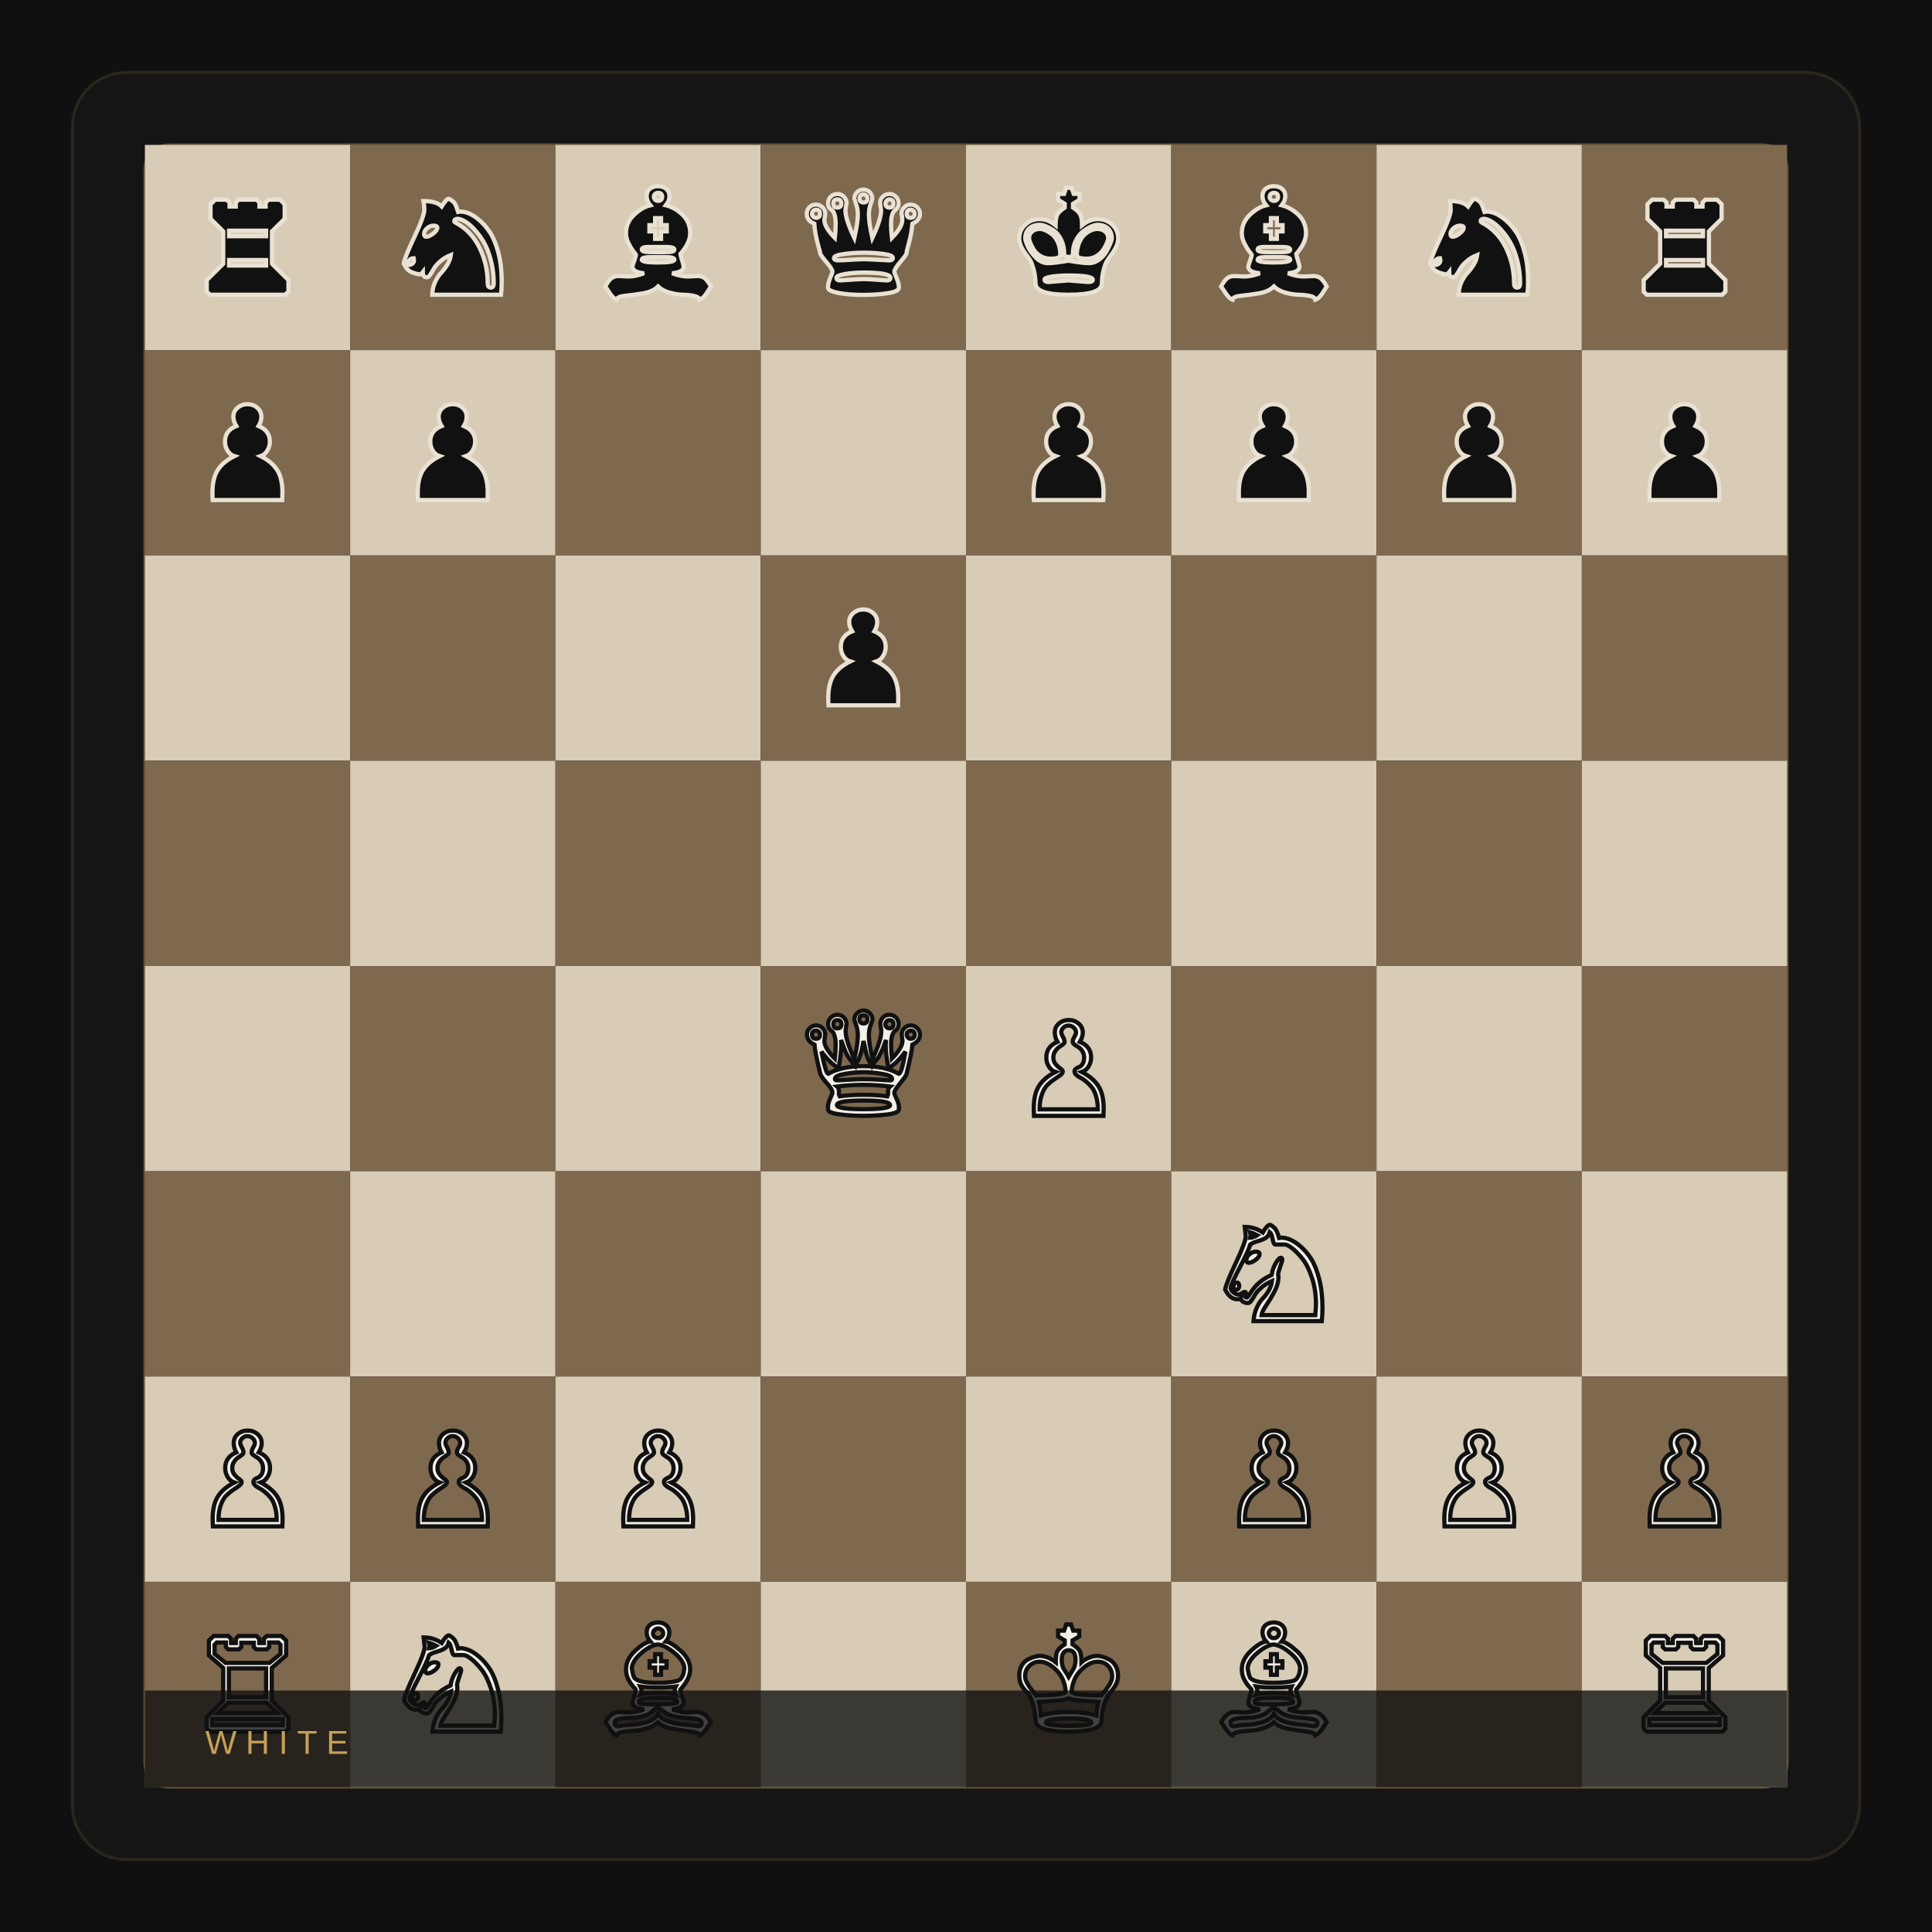
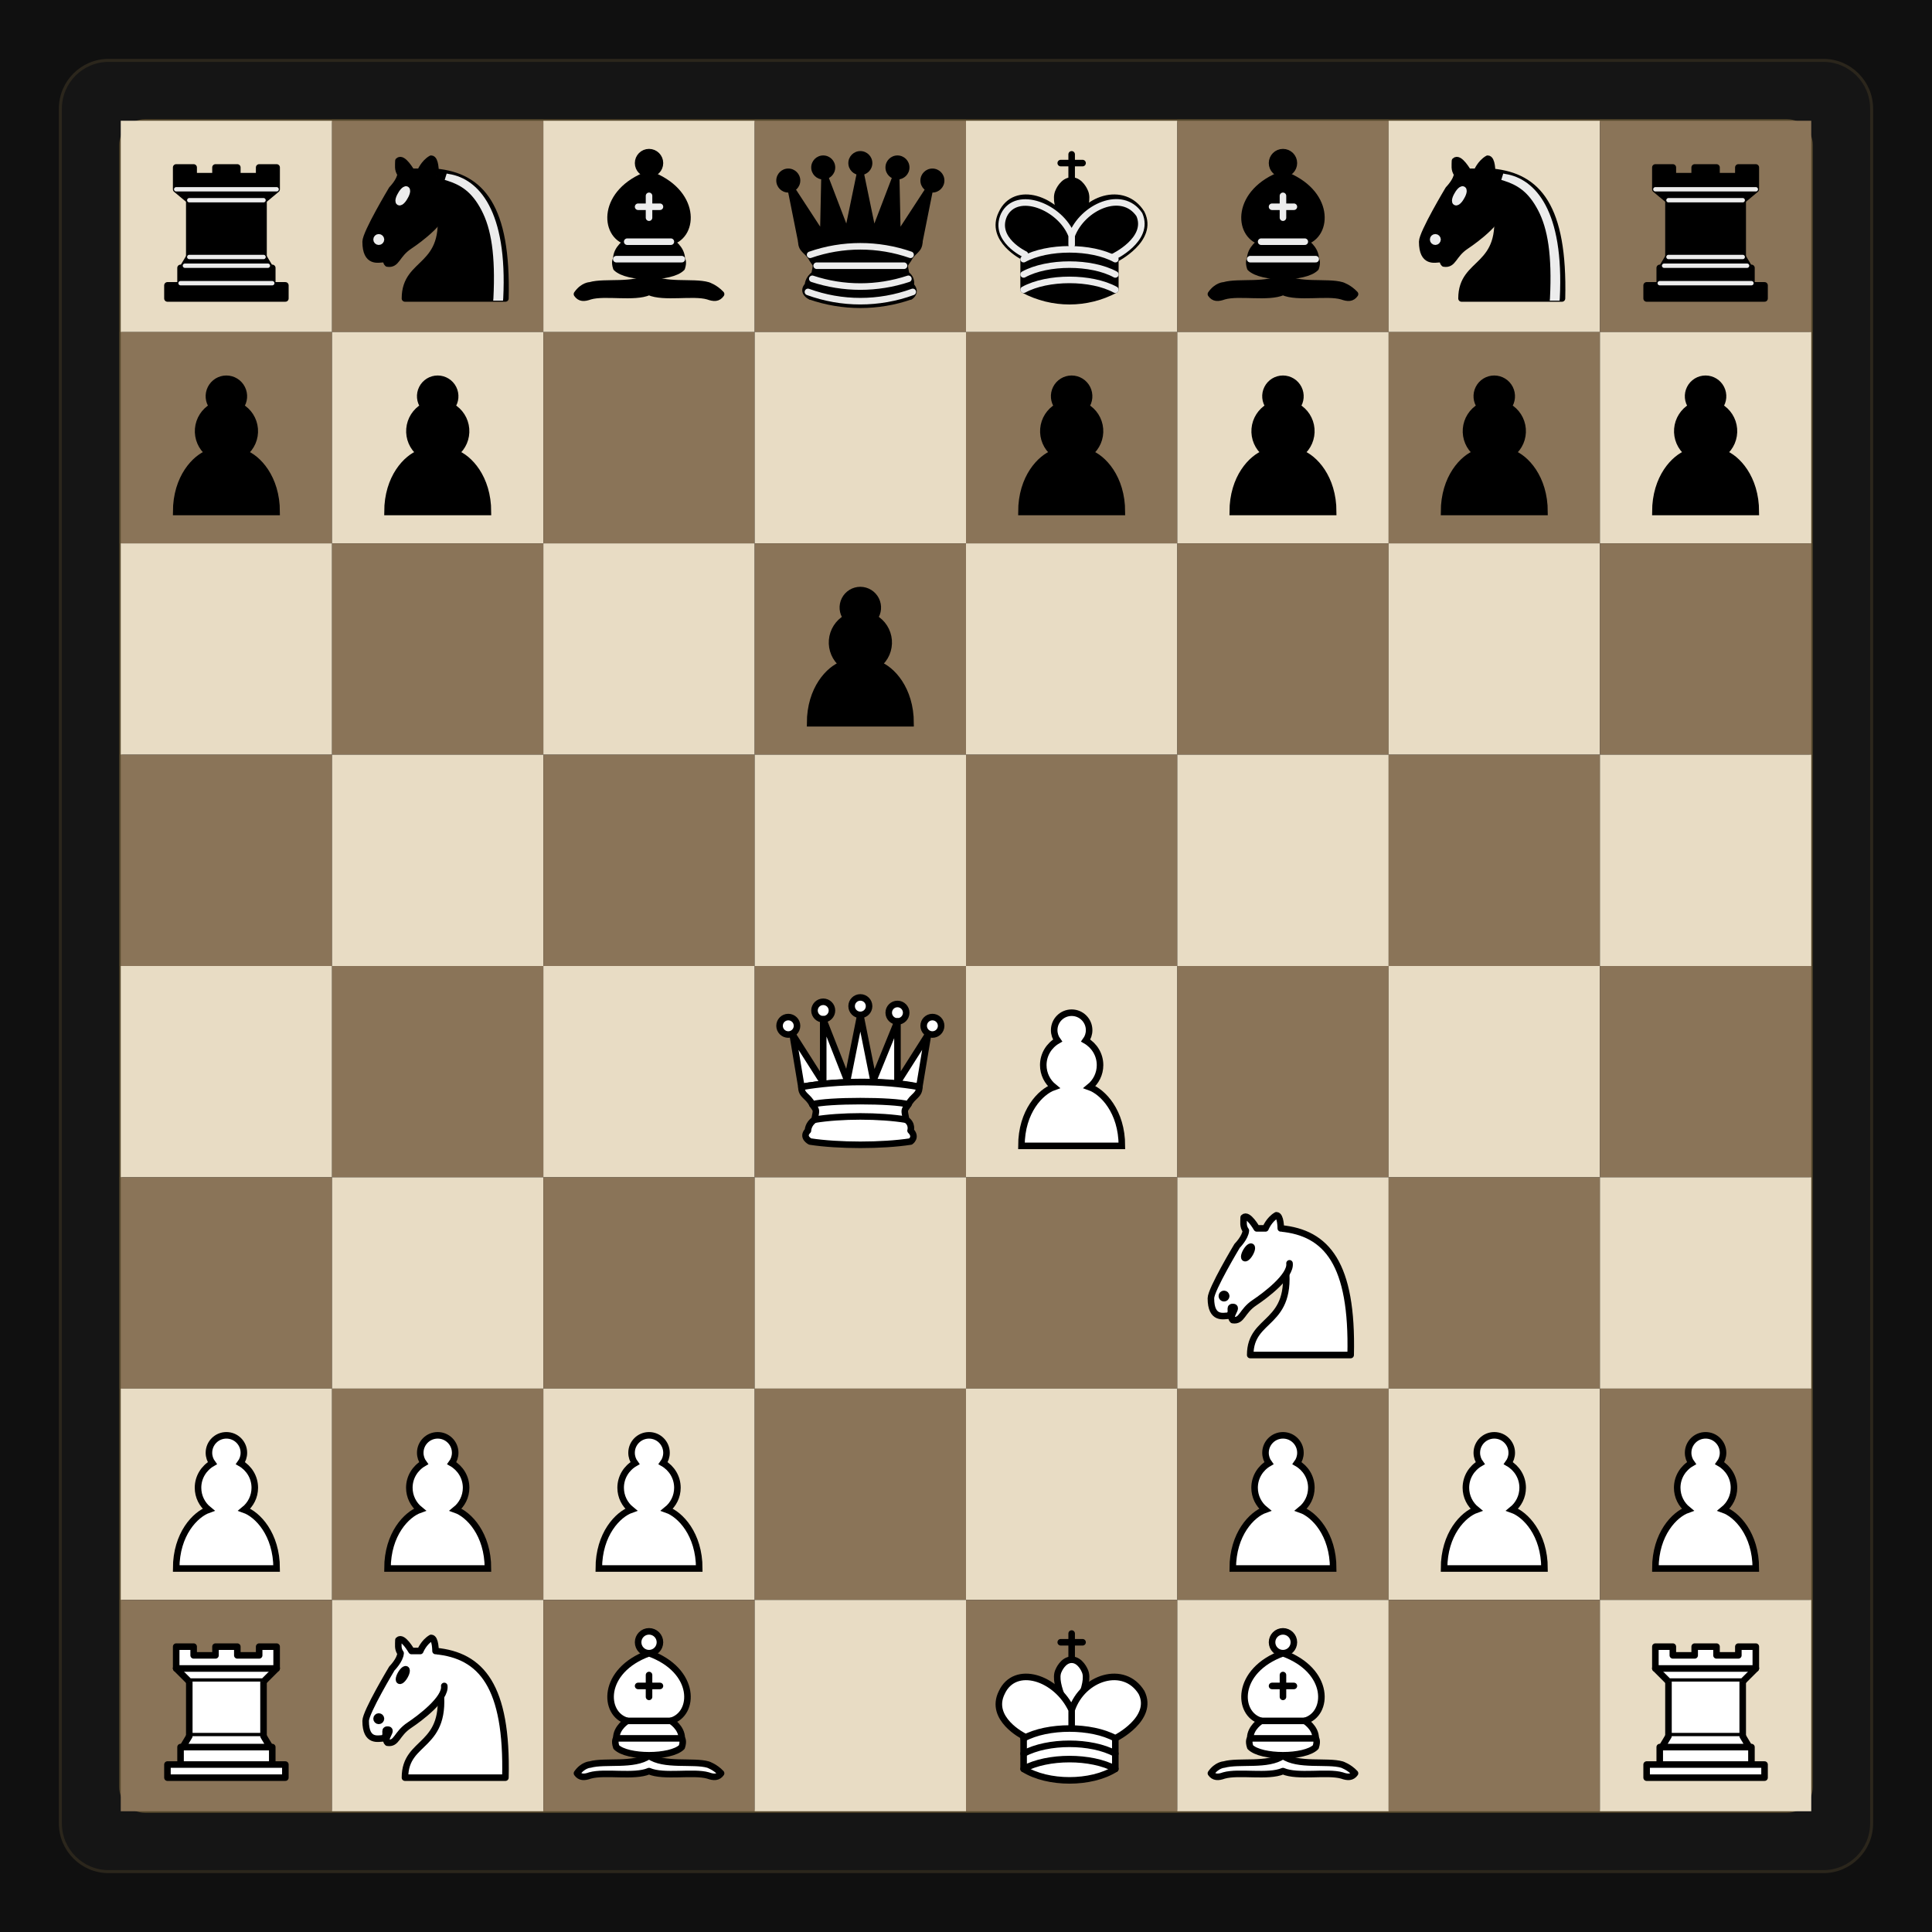
<svg xmlns="http://www.w3.org/2000/svg" width="640" height="640" viewBox="0 0 640 640" role="img" aria-label="Anti-Sicilian Repertoire">
+   <defs>
+     <symbol id="piece-wk" viewBox="0 0 45 45">
+       <g fill="none" fill-rule="evenodd" stroke="#000" stroke-linecap="round" stroke-linejoin="round" stroke-width="1.5">
+         <path stroke-linejoin="miter" d="M22.5 11.63V6M20 8h5" />
+         <path fill="#fff" stroke-linecap="butt" stroke-linejoin="miter" d="M22.5 25s4.5-7.5 3-10.5c0 0-1-2.5-3-2.5s-3 2.5-3 2.5c-1.5 3 3 10.5 3 10.5" />
+         <path fill="#fff" d="M11.5 37c5.5 3.5 15.5 3.5 21 0v-7s9-4.5 6-10.5c-4-6.5-13.5-3.5-16 4V27v-3.5c-3.5-7.5-13-10.5-16-4-3 6 5 10 5 10z" />
+         <path d="M11.5 30c5.5-3 15.5-3 21 0m-21 3.5c5.5-3 15.5-3 21 0m-21 3.5c5.5-3 15.5-3 21 0" />
+       </g>
+     </symbol>
+     <symbol id="piece-wq" viewBox="0 0 45 45">
+       <g fill="#fff" fill-rule="evenodd" stroke="#000" stroke-linecap="round" stroke-linejoin="round" stroke-width="1.5">
+         <path d="M8 12a2 2 0 1 1-4 0 2 2 0 1 1 4 0m16.5-4.5a2 2 0 1 1-4 0 2 2 0 1 1 4 0M41 12a2 2 0 1 1-4 0 2 2 0 1 1 4 0M16 8.5a2 2 0 1 1-4 0 2 2 0 1 1 4 0M33 9a2 2 0 1 1-4 0 2 2 0 1 1 4 0" />
+         <path stroke-linecap="butt" d="M9 26c8.5-1.5 21-1.5 27 0l2-12-7 11V11l-5.5 13.5-3-15-3 15-5.5-14V25L7 14z" />
+         <path stroke-linecap="butt" d="M9 26c0 2 1.5 2 2.5 4 1 1.5 1 1 .5 3.5-1.5 1-1.5 2.5-1.5 2.5-1.5 1.5.5 2.5.5 2.5 6.5 1 16.5 1 23 0 0 0 1.5-1 0-2.5 0 0 .5-1.5-1-2.5-.5-2.5-.5-2 .5-3.5 1-2 2.5-2 2.5-4-8.5-1.5-18.5-1.5-27 0z" />
+         <path fill="none" d="M11.5 30c3.5-1 18.5-1 22 0M12 33.5c6-1 15-1 21 0" />
+       </g>
+     </symbol>
+     <symbol id="piece-wr" viewBox="0 0 45 45">
+       <g fill="#fff" fill-rule="evenodd" stroke="#000" stroke-linecap="round" stroke-linejoin="round" stroke-width="1.5">
+         <path stroke-linecap="butt" d="M9 39h27v-3H9zm3-3v-4h21v4zm-1-22V9h4v2h5V9h5v2h5V9h4v5" />
+         <path d="m34 14-3 3H14l-3-3" />
+         <path stroke-linecap="butt" stroke-linejoin="miter" d="M31 17v12.5H14V17" />
+         <path d="m31 29.5 1.5 2.5h-20l1.5-2.5" />
+         <path fill="none" stroke-linejoin="miter" d="M11 14h23" />
+       </g>
+     </symbol>
+     <symbol id="piece-wb" viewBox="0 0 45 45">
+       <g fill="none" fill-rule="evenodd" stroke="#000" stroke-linecap="round" stroke-linejoin="round" stroke-width="1.5">
+         <g fill="#fff" stroke-linecap="butt">
+           <path d="M9 36c3.39-.97 10.11.43 13.5-2 3.39 2.43 10.11 1.03 13.5 2 0 0 1.65.54 3 2-.68.97-1.65.99-3 .5-3.39-.97-10.11.46-13.5-1-3.39 1.46-10.11.03-13.5 1-1.35.49-2.32.47-3-.5 1.35-1.94 3-2 3-2z" />
+           <path d="M15 32c2.5 2.5 12.5 2.5 15 0 .5-1.5 0-2 0-2 0-2.5-2.5-4-2.5-4 5.5-1.5 6-11.5-5-15.5-11 4-10.5 14-5 15.5 0 0-2.5 1.5-2.5 4 0 0-.5.5 0 2z" />
+           <path d="M25 8a2.5 2.5 0 1 1-5 0 2.5 2.5 0 1 1 5 0z" />
+         </g>
+         <path stroke-linejoin="miter" d="M17.5 26h10M15 30h15m-7.5-14.5v5M20 18h5" />
+       </g>
+     </symbol>
+     <symbol id="piece-wn" viewBox="0 0 45 45">
+       <g fill="none" fill-rule="evenodd" stroke="#000" stroke-linecap="round" stroke-linejoin="round" stroke-width="1.5">
+         <path fill="#fff" d="M22 10c10.5 1 16.5 8 16 29H15c0-9 10-6.5 8-21" />
+         <path fill="#fff" d="M24 18c.38 2.91-5.55 7.37-8 9-3 2-2.82 4.34-5 4-1.042-.94 1.41-3.04 0-3-1 0 .19 1.23-1 2-1 0-4.003 1-4-4 0-2 6-12 6-12s1.89-1.9 2-3.5c-.73-.994-.5-2-.5-3 1-1 3 2.5 3 2.5h2s.78-1.992 2.5-3c1 0 1 3 1 3" />
+         <path fill="#000" d="M9.5 25.5a.5.5 0 1 1-1 0 .5.5 0 1 1 1 0m5.433-9.75a.5 1.5 30 1 1-.866-.5.5 1.5 30 1 1 .866.5" />
+       </g>
+     </symbol>
+     <symbol id="piece-wp" viewBox="0 0 45 45">
+       <path fill="#fff" stroke="#000" stroke-linecap="round" stroke-width="1.5" d="M22.5 9c-2.21 0-4 1.79-4 4 0 .89.29 1.71.78 2.38C17.33 16.5 16 18.59 16 21c0 2.03.94 3.84 2.41 5.03-3 1.06-7.41 5.55-7.41 13.47h23c0-7.92-4.41-12.41-7.41-13.47 1.47-1.19 2.41-3 2.41-5.03 0-2.41-1.33-4.5-3.28-5.62.49-.67.78-1.49.78-2.38 0-2.21-1.79-4-4-4z" />
+     </symbol>
+     <symbol id="piece-bk" viewBox="0 0 45 45">
+       <g fill="none" fill-rule="evenodd" stroke="#000" stroke-linecap="round" stroke-linejoin="round" stroke-width="1.5">
+         <path stroke-linejoin="miter" d="M22.5 11.6V6" />
+         <path fill="#000" stroke-linecap="butt" stroke-linejoin="miter" d="M22.5 25s4.5-7.5 3-10.5c0 0-1-2.5-3-2.5s-3 2.5-3 2.5c-1.5 3 3 10.5 3 10.5" />
+         <path fill="#000" d="M11.5 37a22.3 22.3 0 0 0 21 0v-7s9-4.5 6-10.5c-4-6.5-13.5-3.5-16 4V27v-3.5c-3.5-7.5-13-10.5-16-4-3 6 5 10 5 10z" />
+         <path stroke-linejoin="miter" d="M20 8h5" />
+         <path stroke="#ececec" d="M32 29.5s8.5-4 6-9.7C34.1 14 25 18 22.5 24.6v2.1-2.1C20 18 9.9 14 7 19.9c-2.5 5.6 4.8 9 4.8 9" />
+         <path stroke="#ececec" d="M11.5 30c5.5-3 15.5-3 21 0m-21 3.5c5.5-3 15.5-3 21 0m-21 3.5c5.5-3 15.5-3 21 0" />
+       </g>
+     </symbol>
+     <symbol id="piece-bq" viewBox="0 0 45 45">
+       <g fill-rule="evenodd" stroke="#000" stroke-linecap="round" stroke-linejoin="round" stroke-width="1.5">
+         <g stroke="none">
+           <circle cx="6" cy="12" r="2.75" />
+           <circle cx="14" cy="9" r="2.75" />
+           <circle cx="22.5" cy="8" r="2.75" />
+           <circle cx="31" cy="9" r="2.75" />
+           <circle cx="39" cy="12" r="2.75" />
+         </g>
+         <path stroke-linecap="butt" d="M9 26c8.5-1.5 21-1.5 27 0l2.5-12.5L31 25l-.3-14.1-5.2 13.6-3-14.5-3 14.5-5.2-13.6L14 25 6.5 13.5z" />
+         <path stroke-linecap="butt" d="M9 26c0 2 1.5 2 2.5 4 1 1.5 1 1 .5 3.5-1.5 1-1.5 2.5-1.5 2.5-1.5 1.5.5 2.5.5 2.5 6.5 1 16.5 1 23 0 0 0 1.5-1 0-2.5 0 0 .5-1.5-1-2.5-.5-2.5-.5-2 .5-3.5 1-2 2.5-2 2.5-4-8.5-1.5-18.5-1.5-27 0z" />
+         <path fill="none" stroke-linecap="butt" d="M11 38.5a35 35 1 0 0 23 0" />
+         <path fill="none" stroke="#ececec" d="M11 29a35 35 1 0 1 23 0m-21.5 2.5h20m-21 3a35 35 1 0 0 22 0m-23 3a35 35 1 0 0 24 0" />
+       </g>
+     </symbol>
+     <symbol id="piece-br" viewBox="0 0 45 45">
+       <g fill-rule="evenodd" stroke="#000" stroke-linecap="round" stroke-linejoin="round" stroke-width="1.5">
+         <path stroke-linecap="butt" d="M9 39h27v-3H9zm3.5-7 1.5-2.5h17l1.5 2.5zm-.5 4v-4h21v4z" />
+         <path stroke-linecap="butt" stroke-linejoin="miter" d="M14 29.5v-13h17v13z" />
+         <path stroke-linecap="butt" d="M14 16.5 11 14h23l-3 2.5zM11 14V9h4v2h5V9h5v2h5V9h4v5z" />
+         <path fill="none" stroke="#ececec" stroke-linejoin="miter" stroke-width="1" d="M12 35.5h21m-20-4h19m-18-2h17m-17-13h17M11 14h23" />
+       </g>
+     </symbol>
+     <symbol id="piece-bb" viewBox="0 0 45 45">
+       <g fill="none" fill-rule="evenodd" stroke="#000" stroke-linecap="round" stroke-linejoin="round" stroke-width="1.5">
+         <g fill="#000" stroke-linecap="butt">
+           <path d="M9 36c3.4-1 10.1.4 13.5-2 3.4 2.4 10.1 1 13.5 2 0 0 1.6.5 3 2-.7 1-1.6 1-3 .5-3.4-1-10.1.5-13.5-1-3.4 1.5-10.1 0-13.5 1-1.4.5-2.3.5-3-.5 1.4-2 3-2 3-2z" />
+           <path d="M15 32c2.5 2.5 12.5 2.5 15 0 .5-1.5 0-2 0-2 0-2.5-2.5-4-2.5-4 5.5-1.5 6-11.5-5-15.5-11 4-10.5 14-5 15.5 0 0-2.5 1.5-2.5 4 0 0-.5.5 0 2z" />
+           <path d="M25 8a2.5 2.5 0 1 1-5 0 2.5 2.5 0 1 1 5 0z" />
+         </g>
+         <path stroke="#ececec" stroke-linejoin="miter" d="M17.5 26h10M15 30h15m-7.5-14.5v5M20 18h5" />
+       </g>
+     </symbol>
+     <symbol id="piece-bn" viewBox="0 0 45 45">
+       <g fill="none" fill-rule="evenodd" stroke="#000" stroke-linecap="round" stroke-linejoin="round" stroke-width="1.5">
+         <path fill="#000" d="M22 10c10.5 1 16.5 8 16 29H15c0-9 10-6.5 8-21" />
+         <path fill="#000" d="M24 18c.38 2.91-5.55 7.37-8 9-3 2-2.82 4.34-5 4-1.04-.94 1.41-3.04 0-3-1 0 .19 1.23-1 2-1 0-4 1-4-4 0-2 6-12 6-12s1.89-1.9 2-3.5c-.73-1-.5-2-.5-3 1-1 3 2.5 3 2.5h2s.78-2 2.5-3c1 0 1 3 1 3" />
+         <path fill="#ececec" stroke="#ececec" d="M9.5 25.5a.5.5 0 1 1-1 0 .5.5 0 1 1 1 0m5.43-9.75a.5 1.5 30 1 1-.86-.5.5 1.5 30 1 1 .86.5" />
+         <path fill="#ececec" stroke="none" d="m24.55 10.4-.45 1.45.5.15c3.15 1 5.65 2.49 7.9 6.75S35.75 29.06 35.25 39l-.05.5h2.25l.05-.5c.5-10.06-.88-16.85-3.25-21.34s-5.79-6.64-9.19-7.16z" />
+       </g>
+     </symbol>
+     <symbol id="piece-bp" viewBox="0 0 45 45">
+       <path stroke="#000" stroke-linecap="round" stroke-width="1.5" d="M22.5 9a4 4 0 0 0-3.22 6.38 6.48 6.48 0 0 0-.87 10.65c-3 1.06-7.41 5.55-7.41 13.47h23c0-7.92-4.41-12.41-7.41-13.47a6.46 6.46 0 0 0-.87-10.65A4.01 4.01 0 0 0 22.5 9z" />
+     </symbol>
+   </defs>
  <rect width="640" height="640" fill="#101010" />
-   <rect x="24" y="24" width="592" height="592" rx="18" fill="#151515" stroke="#2b261c" />
-   <rect x="48" y="48" width="544" height="544" rx="8" fill="#111" stroke="#c5a059" stroke-opacity="0.42" />
-   <rect x="48" y="48" width="68" height="68" fill="#d8ccb7" />
-   <rect x="116" y="48" width="68" height="68" fill="#7e694f" />
-   <rect x="184" y="48" width="68" height="68" fill="#d8ccb7" />
-   <rect x="252" y="48" width="68" height="68" fill="#7e694f" />
-   <rect x="320" y="48" width="68" height="68" fill="#d8ccb7" />
-   <rect x="388" y="48" width="68" height="68" fill="#7e694f" />
-   <rect x="456" y="48" width="68" height="68" fill="#d8ccb7" />
-   <rect x="524" y="48" width="68" height="68" fill="#7e694f" />
-   <rect x="48" y="116" width="68" height="68" fill="#7e694f" />
-   <rect x="116" y="116" width="68" height="68" fill="#d8ccb7" />
-   <rect x="184" y="116" width="68" height="68" fill="#7e694f" />
-   <rect x="252" y="116" width="68" height="68" fill="#d8ccb7" />
-   <rect x="320" y="116" width="68" height="68" fill="#7e694f" />
-   <rect x="388" y="116" width="68" height="68" fill="#d8ccb7" />
-   <rect x="456" y="116" width="68" height="68" fill="#7e694f" />
-   <rect x="524" y="116" width="68" height="68" fill="#d8ccb7" />
-   <rect x="48" y="184" width="68" height="68" fill="#d8ccb7" />
-   <rect x="116" y="184" width="68" height="68" fill="#7e694f" />
-   <rect x="184" y="184" width="68" height="68" fill="#d8ccb7" />
-   <rect x="252" y="184" width="68" height="68" fill="#7e694f" />
-   <rect x="320" y="184" width="68" height="68" fill="#d8ccb7" />
-   <rect x="388" y="184" width="68" height="68" fill="#7e694f" />
-   <rect x="456" y="184" width="68" height="68" fill="#d8ccb7" />
-   <rect x="524" y="184" width="68" height="68" fill="#7e694f" />
-   <rect x="48" y="252" width="68" height="68" fill="#7e694f" />
-   <rect x="116" y="252" width="68" height="68" fill="#d8ccb7" />
-   <rect x="184" y="252" width="68" height="68" fill="#7e694f" />
-   <rect x="252" y="252" width="68" height="68" fill="#d8ccb7" />
-   <rect x="320" y="252" width="68" height="68" fill="#7e694f" />
-   <rect x="388" y="252" width="68" height="68" fill="#d8ccb7" />
-   <rect x="456" y="252" width="68" height="68" fill="#7e694f" />
-   <rect x="524" y="252" width="68" height="68" fill="#d8ccb7" />
-   <rect x="48" y="320" width="68" height="68" fill="#d8ccb7" />
-   <rect x="116" y="320" width="68" height="68" fill="#7e694f" />
-   <rect x="184" y="320" width="68" height="68" fill="#d8ccb7" />
-   <rect x="252" y="320" width="68" height="68" fill="#7e694f" />
-   <rect x="320" y="320" width="68" height="68" fill="#d8ccb7" />
-   <rect x="388" y="320" width="68" height="68" fill="#7e694f" />
-   <rect x="456" y="320" width="68" height="68" fill="#d8ccb7" />
-   <rect x="524" y="320" width="68" height="68" fill="#7e694f" />
-   <rect x="48" y="388" width="68" height="68" fill="#7e694f" />
-   <rect x="116" y="388" width="68" height="68" fill="#d8ccb7" />
-   <rect x="184" y="388" width="68" height="68" fill="#7e694f" />
-   <rect x="252" y="388" width="68" height="68" fill="#d8ccb7" />
-   <rect x="320" y="388" width="68" height="68" fill="#7e694f" />
-   <rect x="388" y="388" width="68" height="68" fill="#d8ccb7" />
-   <rect x="456" y="388" width="68" height="68" fill="#7e694f" />
-   <rect x="524" y="388" width="68" height="68" fill="#d8ccb7" />
-   <rect x="48" y="456" width="68" height="68" fill="#d8ccb7" />
-   <rect x="116" y="456" width="68" height="68" fill="#7e694f" />
-   <rect x="184" y="456" width="68" height="68" fill="#d8ccb7" />
-   <rect x="252" y="456" width="68" height="68" fill="#7e694f" />
-   <rect x="320" y="456" width="68" height="68" fill="#d8ccb7" />
-   <rect x="388" y="456" width="68" height="68" fill="#7e694f" />
-   <rect x="456" y="456" width="68" height="68" fill="#d8ccb7" />
-   <rect x="524" y="456" width="68" height="68" fill="#7e694f" />
-   <rect x="48" y="524" width="68" height="68" fill="#7e694f" />
-   <rect x="116" y="524" width="68" height="68" fill="#d8ccb7" />
-   <rect x="184" y="524" width="68" height="68" fill="#7e694f" />
-   <rect x="252" y="524" width="68" height="68" fill="#d8ccb7" />
-   <rect x="320" y="524" width="68" height="68" fill="#7e694f" />
-   <rect x="388" y="524" width="68" height="68" fill="#d8ccb7" />
-   <rect x="456" y="524" width="68" height="68" fill="#7e694f" />
-   <rect x="524" y="524" width="68" height="68" fill="#d8ccb7" />
-   <text x="82" y="97.64" text-anchor="middle" font-size="54" font-family="Georgia, 'Times New Roman', serif" fill="#111111" stroke="#e9e1d2" stroke-width="1.4">♜</text>
-   <text x="150" y="97.64" text-anchor="middle" font-size="54" font-family="Georgia, 'Times New Roman', serif" fill="#111111" stroke="#e9e1d2" stroke-width="1.4">♞</text>
-   <text x="218" y="97.64" text-anchor="middle" font-size="54" font-family="Georgia, 'Times New Roman', serif" fill="#111111" stroke="#e9e1d2" stroke-width="1.4">♝</text>
-   <text x="286" y="97.64" text-anchor="middle" font-size="54" font-family="Georgia, 'Times New Roman', serif" fill="#111111" stroke="#e9e1d2" stroke-width="1.4">♛</text>
-   <text x="354" y="97.64" text-anchor="middle" font-size="54" font-family="Georgia, 'Times New Roman', serif" fill="#111111" stroke="#e9e1d2" stroke-width="1.4">♚</text>
-   <text x="422" y="97.64" text-anchor="middle" font-size="54" font-family="Georgia, 'Times New Roman', serif" fill="#111111" stroke="#e9e1d2" stroke-width="1.4">♝</text>
-   <text x="490" y="97.64" text-anchor="middle" font-size="54" font-family="Georgia, 'Times New Roman', serif" fill="#111111" stroke="#e9e1d2" stroke-width="1.4">♞</text>
-   <text x="558" y="97.64" text-anchor="middle" font-size="54" font-family="Georgia, 'Times New Roman', serif" fill="#111111" stroke="#e9e1d2" stroke-width="1.4">♜</text>
-   <text x="82" y="165.64" text-anchor="middle" font-size="54" font-family="Georgia, 'Times New Roman', serif" fill="#111111" stroke="#e9e1d2" stroke-width="1.4">♟</text>
-   <text x="150" y="165.64" text-anchor="middle" font-size="54" font-family="Georgia, 'Times New Roman', serif" fill="#111111" stroke="#e9e1d2" stroke-width="1.4">♟</text>
-   <text x="354" y="165.64" text-anchor="middle" font-size="54" font-family="Georgia, 'Times New Roman', serif" fill="#111111" stroke="#e9e1d2" stroke-width="1.4">♟</text>
-   <text x="422" y="165.64" text-anchor="middle" font-size="54" font-family="Georgia, 'Times New Roman', serif" fill="#111111" stroke="#e9e1d2" stroke-width="1.4">♟</text>
-   <text x="490" y="165.64" text-anchor="middle" font-size="54" font-family="Georgia, 'Times New Roman', serif" fill="#111111" stroke="#e9e1d2" stroke-width="1.4">♟</text>
-   <text x="558" y="165.64" text-anchor="middle" font-size="54" font-family="Georgia, 'Times New Roman', serif" fill="#111111" stroke="#e9e1d2" stroke-width="1.4">♟</text>
-   <text x="286" y="233.64" text-anchor="middle" font-size="54" font-family="Georgia, 'Times New Roman', serif" fill="#111111" stroke="#e9e1d2" stroke-width="1.4">♟</text>
-   <text x="286" y="369.64" text-anchor="middle" font-size="54" font-family="Georgia, 'Times New Roman', serif" fill="#f3f0e8" stroke="#111111" stroke-width="1.4">♕</text>
-   <text x="354" y="369.64" text-anchor="middle" font-size="54" font-family="Georgia, 'Times New Roman', serif" fill="#f3f0e8" stroke="#111111" stroke-width="1.4">♙</text>
-   <text x="422" y="437.64" text-anchor="middle" font-size="54" font-family="Georgia, 'Times New Roman', serif" fill="#f3f0e8" stroke="#111111" stroke-width="1.4">♘</text>
-   <text x="82" y="505.64" text-anchor="middle" font-size="54" font-family="Georgia, 'Times New Roman', serif" fill="#f3f0e8" stroke="#111111" stroke-width="1.4">♙</text>
-   <text x="150" y="505.64" text-anchor="middle" font-size="54" font-family="Georgia, 'Times New Roman', serif" fill="#f3f0e8" stroke="#111111" stroke-width="1.4">♙</text>
-   <text x="218" y="505.64" text-anchor="middle" font-size="54" font-family="Georgia, 'Times New Roman', serif" fill="#f3f0e8" stroke="#111111" stroke-width="1.4">♙</text>
-   <text x="422" y="505.64" text-anchor="middle" font-size="54" font-family="Georgia, 'Times New Roman', serif" fill="#f3f0e8" stroke="#111111" stroke-width="1.4">♙</text>
-   <text x="490" y="505.64" text-anchor="middle" font-size="54" font-family="Georgia, 'Times New Roman', serif" fill="#f3f0e8" stroke="#111111" stroke-width="1.4">♙</text>
-   <text x="558" y="505.64" text-anchor="middle" font-size="54" font-family="Georgia, 'Times New Roman', serif" fill="#f3f0e8" stroke="#111111" stroke-width="1.4">♙</text>
-   <text x="82" y="573.64" text-anchor="middle" font-size="54" font-family="Georgia, 'Times New Roman', serif" fill="#f3f0e8" stroke="#111111" stroke-width="1.4">♖</text>
-   <text x="150" y="573.64" text-anchor="middle" font-size="54" font-family="Georgia, 'Times New Roman', serif" fill="#f3f0e8" stroke="#111111" stroke-width="1.4">♘</text>
-   <text x="218" y="573.64" text-anchor="middle" font-size="54" font-family="Georgia, 'Times New Roman', serif" fill="#f3f0e8" stroke="#111111" stroke-width="1.4">♗</text>
-   <text x="354" y="573.64" text-anchor="middle" font-size="54" font-family="Georgia, 'Times New Roman', serif" fill="#f3f0e8" stroke="#111111" stroke-width="1.4">♔</text>
-   <text x="422" y="573.64" text-anchor="middle" font-size="54" font-family="Georgia, 'Times New Roman', serif" fill="#f3f0e8" stroke="#111111" stroke-width="1.4">♗</text>
-   <text x="558" y="573.64" text-anchor="middle" font-size="54" font-family="Georgia, 'Times New Roman', serif" fill="#f3f0e8" stroke="#111111" stroke-width="1.4">♖</text>
-   <rect x="48" y="560" width="544" height="32" fill="#101010" fill-opacity="0.78" />
-   <text x="68" y="581" font-size="11" font-family="Josefin Sans, Arial, sans-serif" fill="#c5a059" letter-spacing="3">WHITE</text>
+   <rect x="20" y="20" width="600" height="600" rx="16" fill="#151515" stroke="#2b261c" />
+   <rect x="40" y="40" width="560" height="560" rx="8" fill="#111" stroke="#c5a059" stroke-opacity="0.38" />
+   <rect x="40" y="40" width="70" height="70" fill="#e8dcc4" />
+   <rect x="110" y="40" width="70" height="70" fill="#8a7458" />
+   <rect x="180" y="40" width="70" height="70" fill="#e8dcc4" />
+   <rect x="250" y="40" width="70" height="70" fill="#8a7458" />
+   <rect x="320" y="40" width="70" height="70" fill="#e8dcc4" />
+   <rect x="390" y="40" width="70" height="70" fill="#8a7458" />
+   <rect x="460" y="40" width="70" height="70" fill="#e8dcc4" />
+   <rect x="530" y="40" width="70" height="70" fill="#8a7458" />
+   <rect x="40" y="110" width="70" height="70" fill="#8a7458" />
+   <rect x="110" y="110" width="70" height="70" fill="#e8dcc4" />
+   <rect x="180" y="110" width="70" height="70" fill="#8a7458" />
+   <rect x="250" y="110" width="70" height="70" fill="#e8dcc4" />
+   <rect x="320" y="110" width="70" height="70" fill="#8a7458" />
+   <rect x="390" y="110" width="70" height="70" fill="#e8dcc4" />
+   <rect x="460" y="110" width="70" height="70" fill="#8a7458" />
+   <rect x="530" y="110" width="70" height="70" fill="#e8dcc4" />
+   <rect x="40" y="180" width="70" height="70" fill="#e8dcc4" />
+   <rect x="110" y="180" width="70" height="70" fill="#8a7458" />
+   <rect x="180" y="180" width="70" height="70" fill="#e8dcc4" />
+   <rect x="250" y="180" width="70" height="70" fill="#8a7458" />
+   <rect x="320" y="180" width="70" height="70" fill="#e8dcc4" />
+   <rect x="390" y="180" width="70" height="70" fill="#8a7458" />
+   <rect x="460" y="180" width="70" height="70" fill="#e8dcc4" />
+   <rect x="530" y="180" width="70" height="70" fill="#8a7458" />
+   <rect x="40" y="250" width="70" height="70" fill="#8a7458" />
+   <rect x="110" y="250" width="70" height="70" fill="#e8dcc4" />
+   <rect x="180" y="250" width="70" height="70" fill="#8a7458" />
+   <rect x="250" y="250" width="70" height="70" fill="#e8dcc4" />
+   <rect x="320" y="250" width="70" height="70" fill="#8a7458" />
+   <rect x="390" y="250" width="70" height="70" fill="#e8dcc4" />
+   <rect x="460" y="250" width="70" height="70" fill="#8a7458" />
+   <rect x="530" y="250" width="70" height="70" fill="#e8dcc4" />
+   <rect x="40" y="320" width="70" height="70" fill="#e8dcc4" />
+   <rect x="110" y="320" width="70" height="70" fill="#8a7458" />
+   <rect x="180" y="320" width="70" height="70" fill="#e8dcc4" />
+   <rect x="250" y="320" width="70" height="70" fill="#8a7458" />
+   <rect x="320" y="320" width="70" height="70" fill="#e8dcc4" />
+   <rect x="390" y="320" width="70" height="70" fill="#8a7458" />
+   <rect x="460" y="320" width="70" height="70" fill="#e8dcc4" />
+   <rect x="530" y="320" width="70" height="70" fill="#8a7458" />
+   <rect x="40" y="390" width="70" height="70" fill="#8a7458" />
+   <rect x="110" y="390" width="70" height="70" fill="#e8dcc4" />
+   <rect x="180" y="390" width="70" height="70" fill="#8a7458" />
+   <rect x="250" y="390" width="70" height="70" fill="#e8dcc4" />
+   <rect x="320" y="390" width="70" height="70" fill="#8a7458" />
+   <rect x="390" y="390" width="70" height="70" fill="#e8dcc4" />
+   <rect x="460" y="390" width="70" height="70" fill="#8a7458" />
+   <rect x="530" y="390" width="70" height="70" fill="#e8dcc4" />
+   <rect x="40" y="460" width="70" height="70" fill="#e8dcc4" />
+   <rect x="110" y="460" width="70" height="70" fill="#8a7458" />
+   <rect x="180" y="460" width="70" height="70" fill="#e8dcc4" />
+   <rect x="250" y="460" width="70" height="70" fill="#8a7458" />
+   <rect x="320" y="460" width="70" height="70" fill="#e8dcc4" />
+   <rect x="390" y="460" width="70" height="70" fill="#8a7458" />
+   <rect x="460" y="460" width="70" height="70" fill="#e8dcc4" />
+   <rect x="530" y="460" width="70" height="70" fill="#8a7458" />
+   <rect x="40" y="530" width="70" height="70" fill="#8a7458" />
+   <rect x="110" y="530" width="70" height="70" fill="#e8dcc4" />
+   <rect x="180" y="530" width="70" height="70" fill="#8a7458" />
+   <rect x="250" y="530" width="70" height="70" fill="#e8dcc4" />
+   <rect x="320" y="530" width="70" height="70" fill="#8a7458" />
+   <rect x="390" y="530" width="70" height="70" fill="#e8dcc4" />
+   <rect x="460" y="530" width="70" height="70" fill="#8a7458" />
+   <rect x="530" y="530" width="70" height="70" fill="#e8dcc4" />
+   <use href="#piece-br" x="42.45" y="42.45" width="65.1" height="65.1" />
+   <use href="#piece-bn" x="112.45" y="42.45" width="65.1" height="65.1" />
+   <use href="#piece-bb" x="182.45" y="42.45" width="65.1" height="65.1" />
+   <use href="#piece-bq" x="252.45" y="42.45" width="65.1" height="65.1" />
+   <use href="#piece-bk" x="322.45" y="42.45" width="65.1" height="65.1" />
+   <use href="#piece-bb" x="392.45" y="42.45" width="65.1" height="65.1" />
+   <use href="#piece-bn" x="462.45" y="42.45" width="65.1" height="65.1" />
+   <use href="#piece-br" x="532.45" y="42.45" width="65.1" height="65.1" />
+   <use href="#piece-bp" x="42.45" y="112.45" width="65.1" height="65.1" />
+   <use href="#piece-bp" x="112.45" y="112.45" width="65.1" height="65.1" />
+   <use href="#piece-bp" x="322.45" y="112.45" width="65.1" height="65.1" />
+   <use href="#piece-bp" x="392.45" y="112.45" width="65.1" height="65.1" />
+   <use href="#piece-bp" x="462.45" y="112.45" width="65.1" height="65.1" />
+   <use href="#piece-bp" x="532.45" y="112.45" width="65.1" height="65.1" />
+   <use href="#piece-bp" x="252.45" y="182.45" width="65.1" height="65.1" />
+   <use href="#piece-wq" x="252.45" y="322.45" width="65.1" height="65.1" />
+   <use href="#piece-wp" x="322.45" y="322.45" width="65.1" height="65.1" />
+   <use href="#piece-wn" x="392.45" y="392.45" width="65.1" height="65.1" />
+   <use href="#piece-wp" x="42.45" y="462.45" width="65.1" height="65.1" />
+   <use href="#piece-wp" x="112.45" y="462.45" width="65.1" height="65.1" />
+   <use href="#piece-wp" x="182.45" y="462.45" width="65.1" height="65.1" />
+   <use href="#piece-wp" x="392.45" y="462.45" width="65.1" height="65.1" />
+   <use href="#piece-wp" x="462.45" y="462.45" width="65.1" height="65.1" />
+   <use href="#piece-wp" x="532.45" y="462.45" width="65.1" height="65.1" />
+   <use href="#piece-wr" x="42.45" y="532.45" width="65.1" height="65.1" />
+   <use href="#piece-wn" x="112.45" y="532.45" width="65.1" height="65.1" />
+   <use href="#piece-wb" x="182.45" y="532.45" width="65.1" height="65.1" />
+   <use href="#piece-wk" x="322.45" y="532.45" width="65.1" height="65.1" />
+   <use href="#piece-wb" x="392.45" y="532.45" width="65.1" height="65.1" />
+   <use href="#piece-wr" x="532.45" y="532.45" width="65.1" height="65.1" />
</svg>
